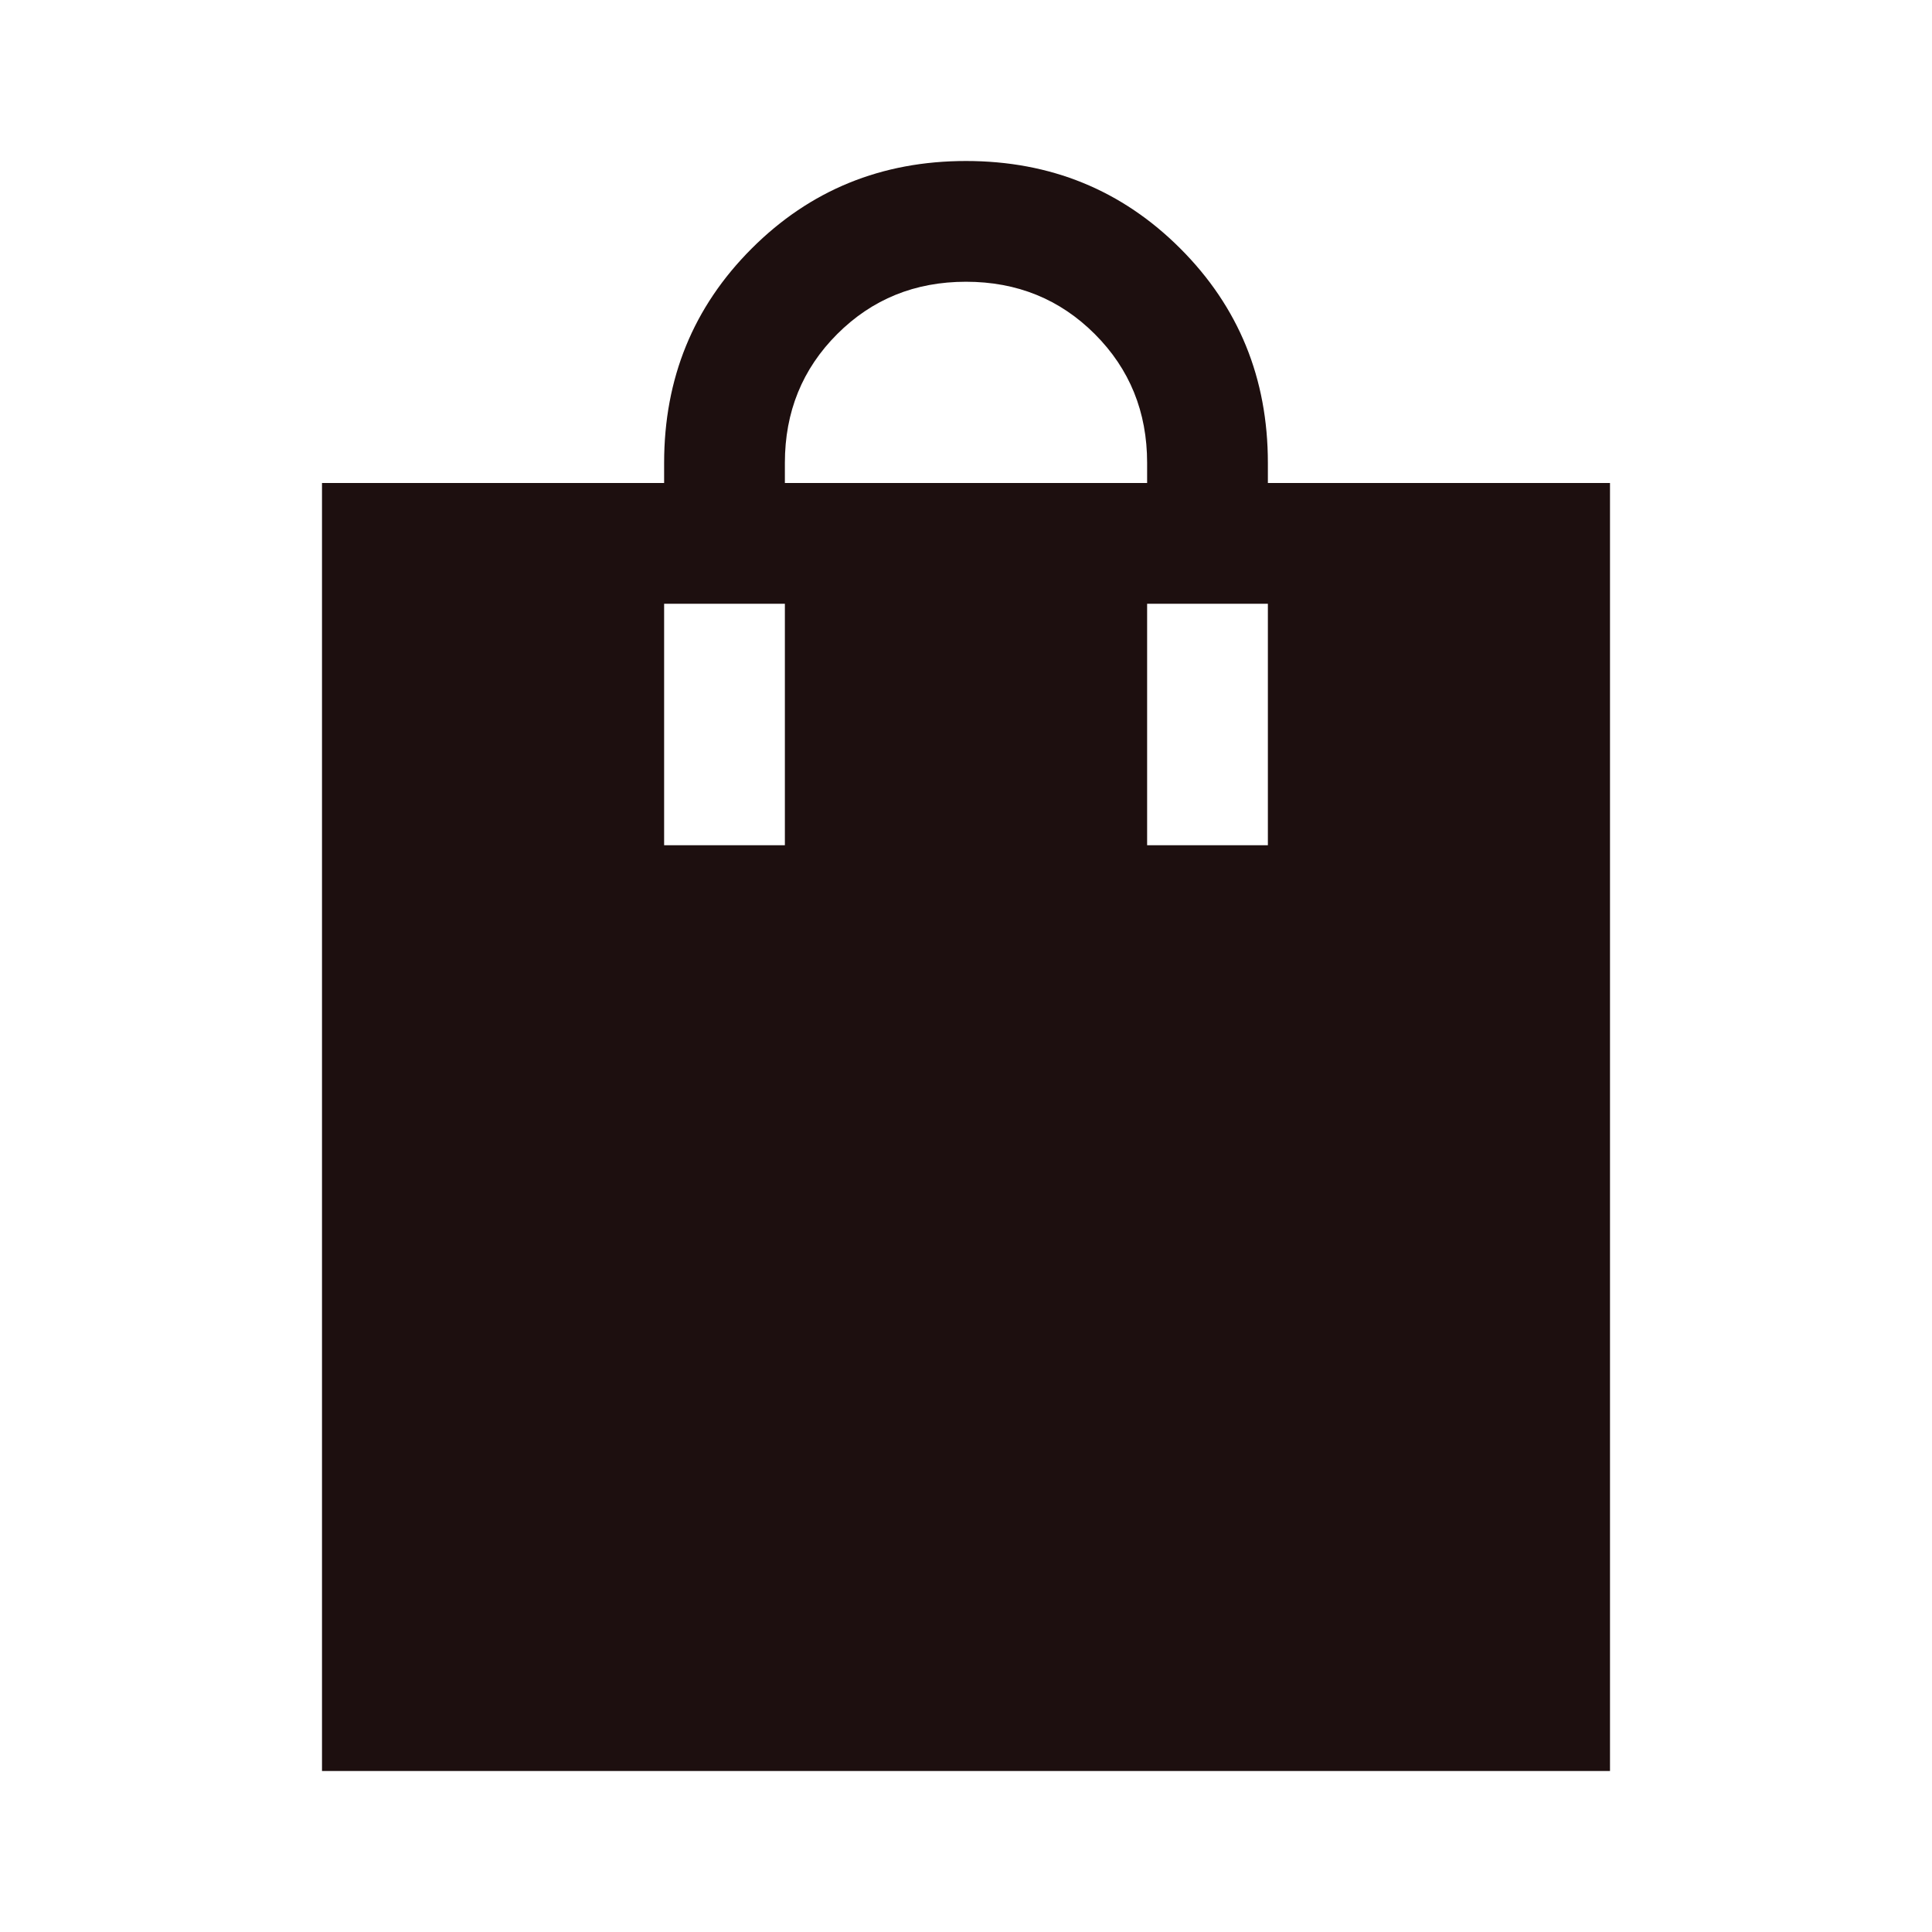
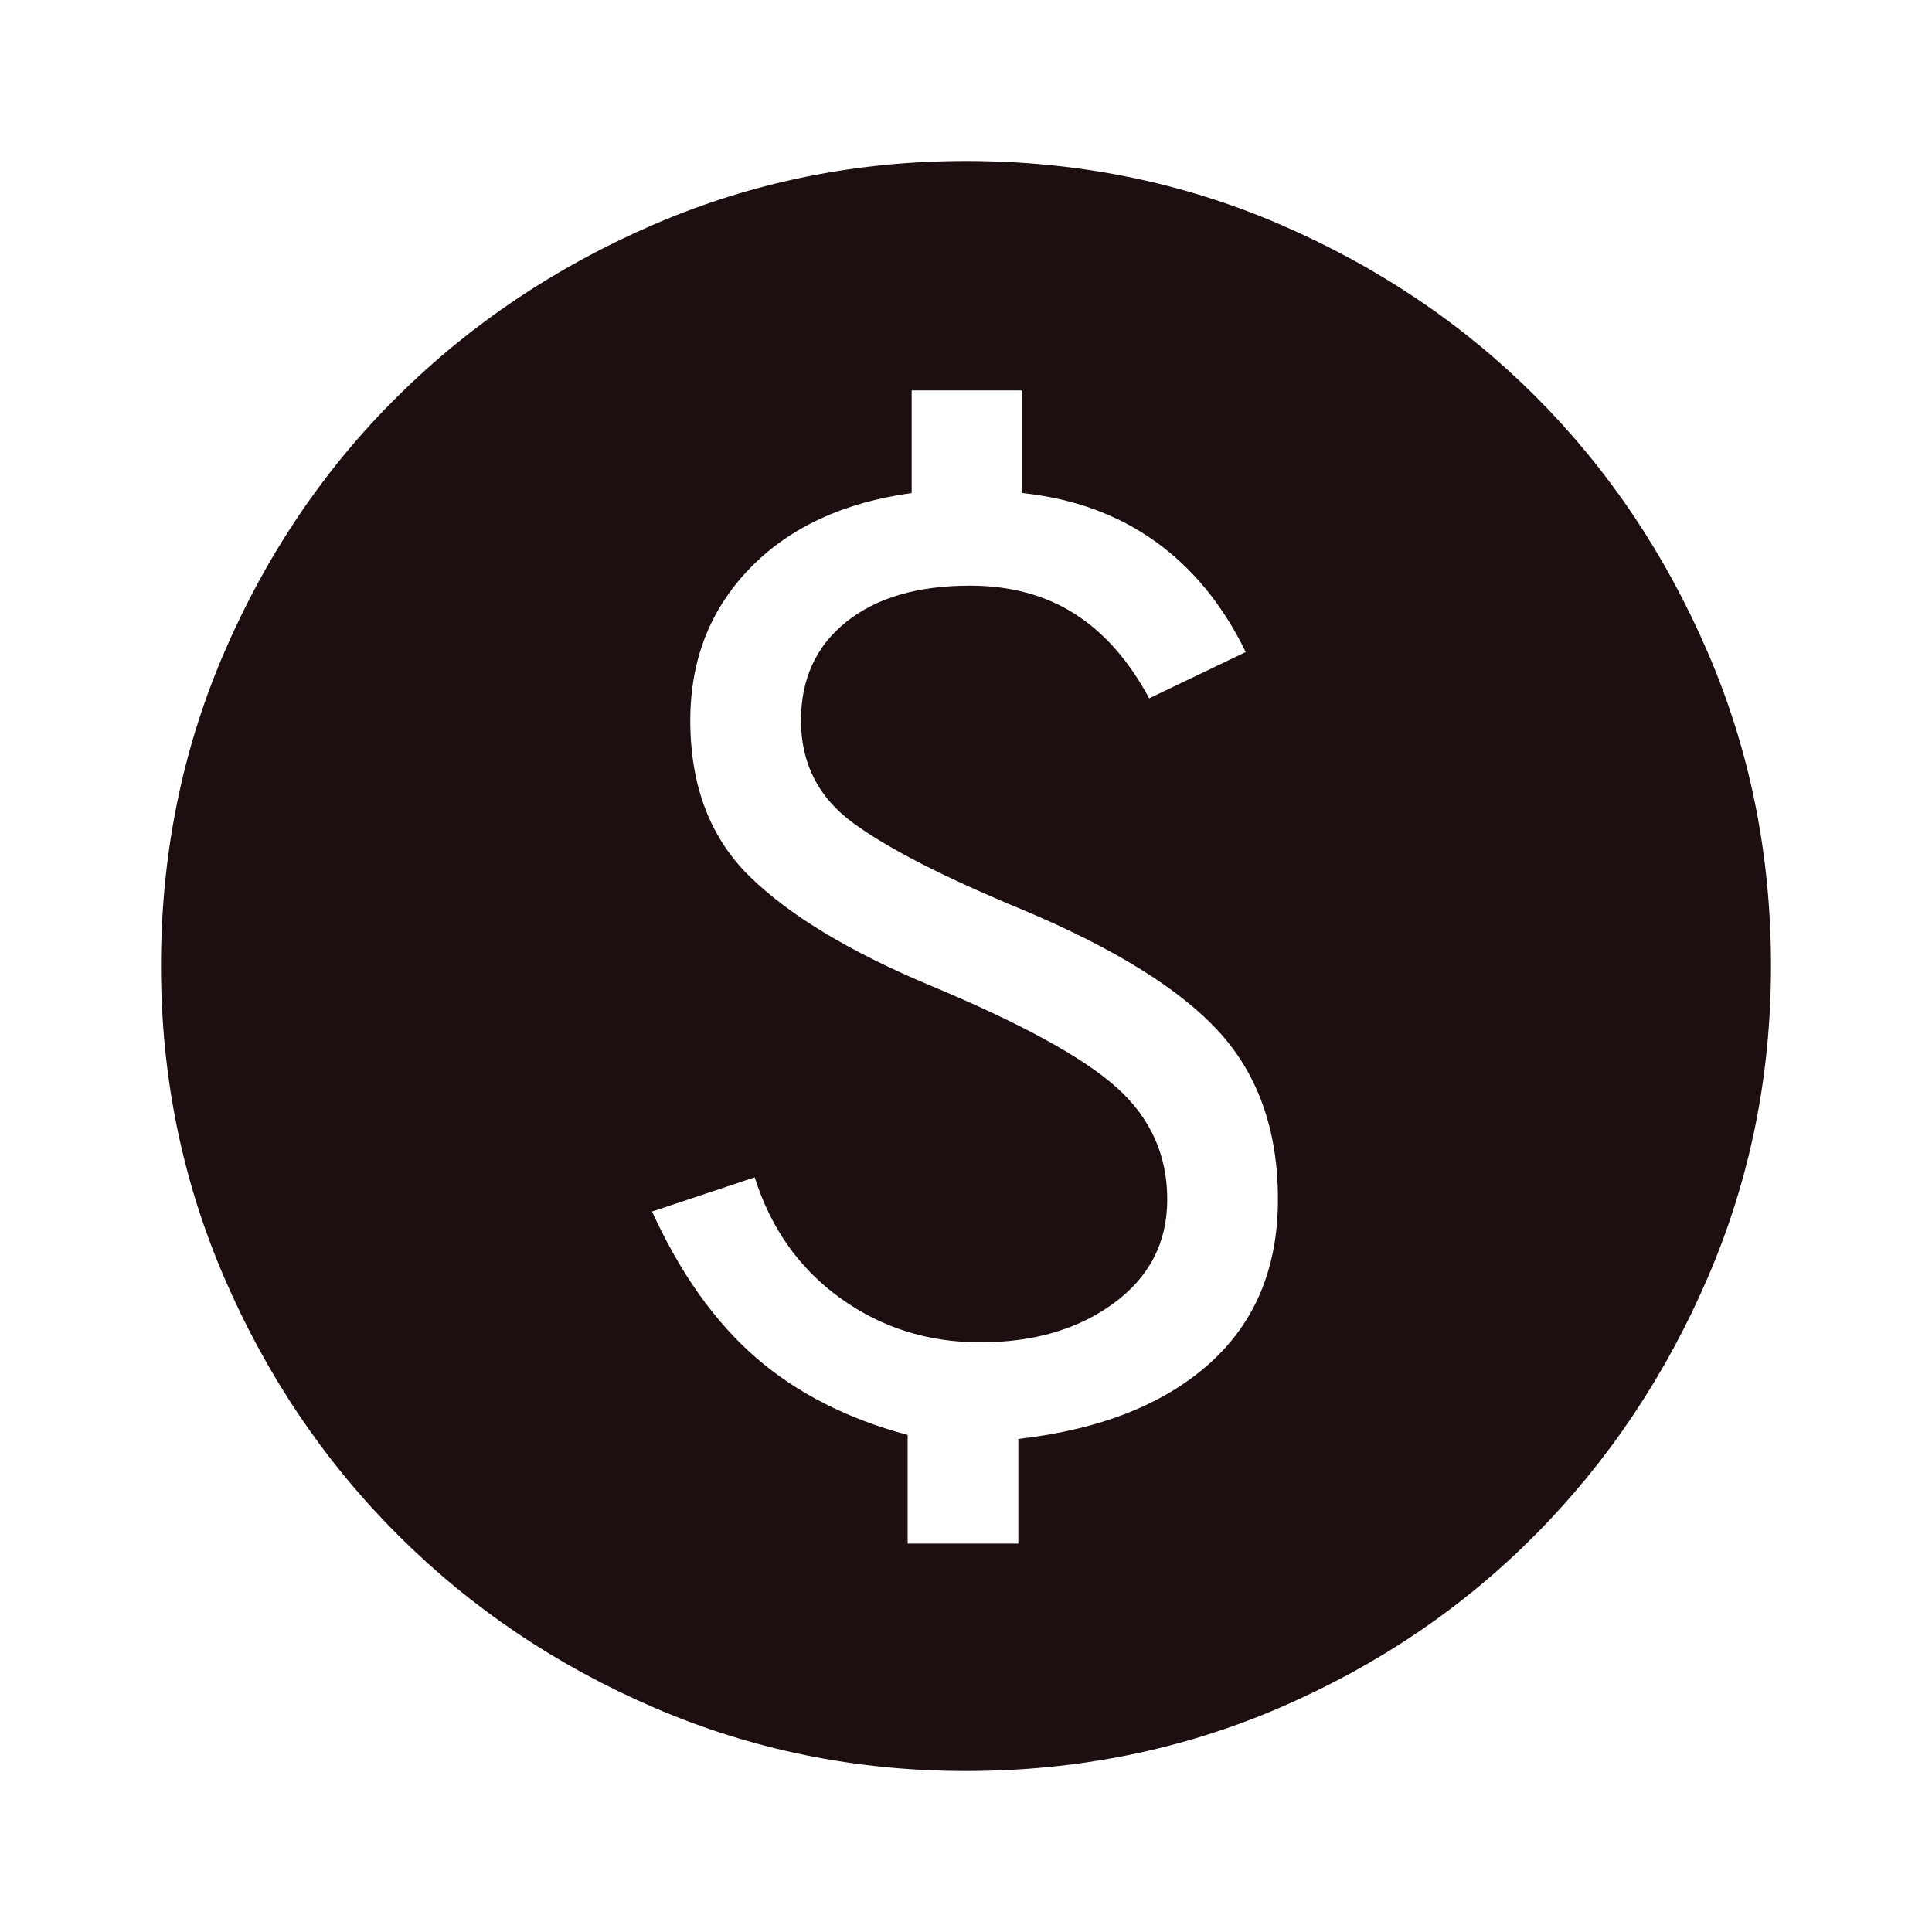
<svg xmlns="http://www.w3.org/2000/svg" height="24px" viewBox="0 -960 960 960" width="24px" fill="#1D0F0F">
-   <path d="M160-80v-640h170v-10q0-63 43.5-106.5T480-880q63 0 106.5 43.5T630-730v10h170v640H160Zm230-640h180v-10q0-38-26-64t-64-26q-38 0-64 26t-26 64v10Zm-60 180h60v-120h-60v120Zm240 0h60v-120h-60v120Z" />
+   <path d="M451-193h55v-52q61-7 95-37.5t34-81.5q0-51-29-83t-98-61q-58-24-84-43t-26-51q0-31 22.5-49t61.5-18q30 0 52 14t37 42l48-23q-17-35-45-55t-66-24v-51h-55v51q-51 7-80.5 37.5T343-602q0 49 30 78t90 54q67 28 92 50.5t25 55.5q0 32-26.5 51.5T487-293q-39 0-69.5-22T375-375l-51 17q21 46 51.5 72.5T451-247v54Zm29 113q-82 0-155-31.5t-127.5-86Q143-252 111.5-325T80-480q0-83 31.5-156t86-127Q252-817 325-848.5T480-880q83 0 156 31.5T763-763q54 54 85.5 127T880-480q0 82-31.5 155T763-197.5q-54 54.5-127 86T480-80Z" />
</svg>
